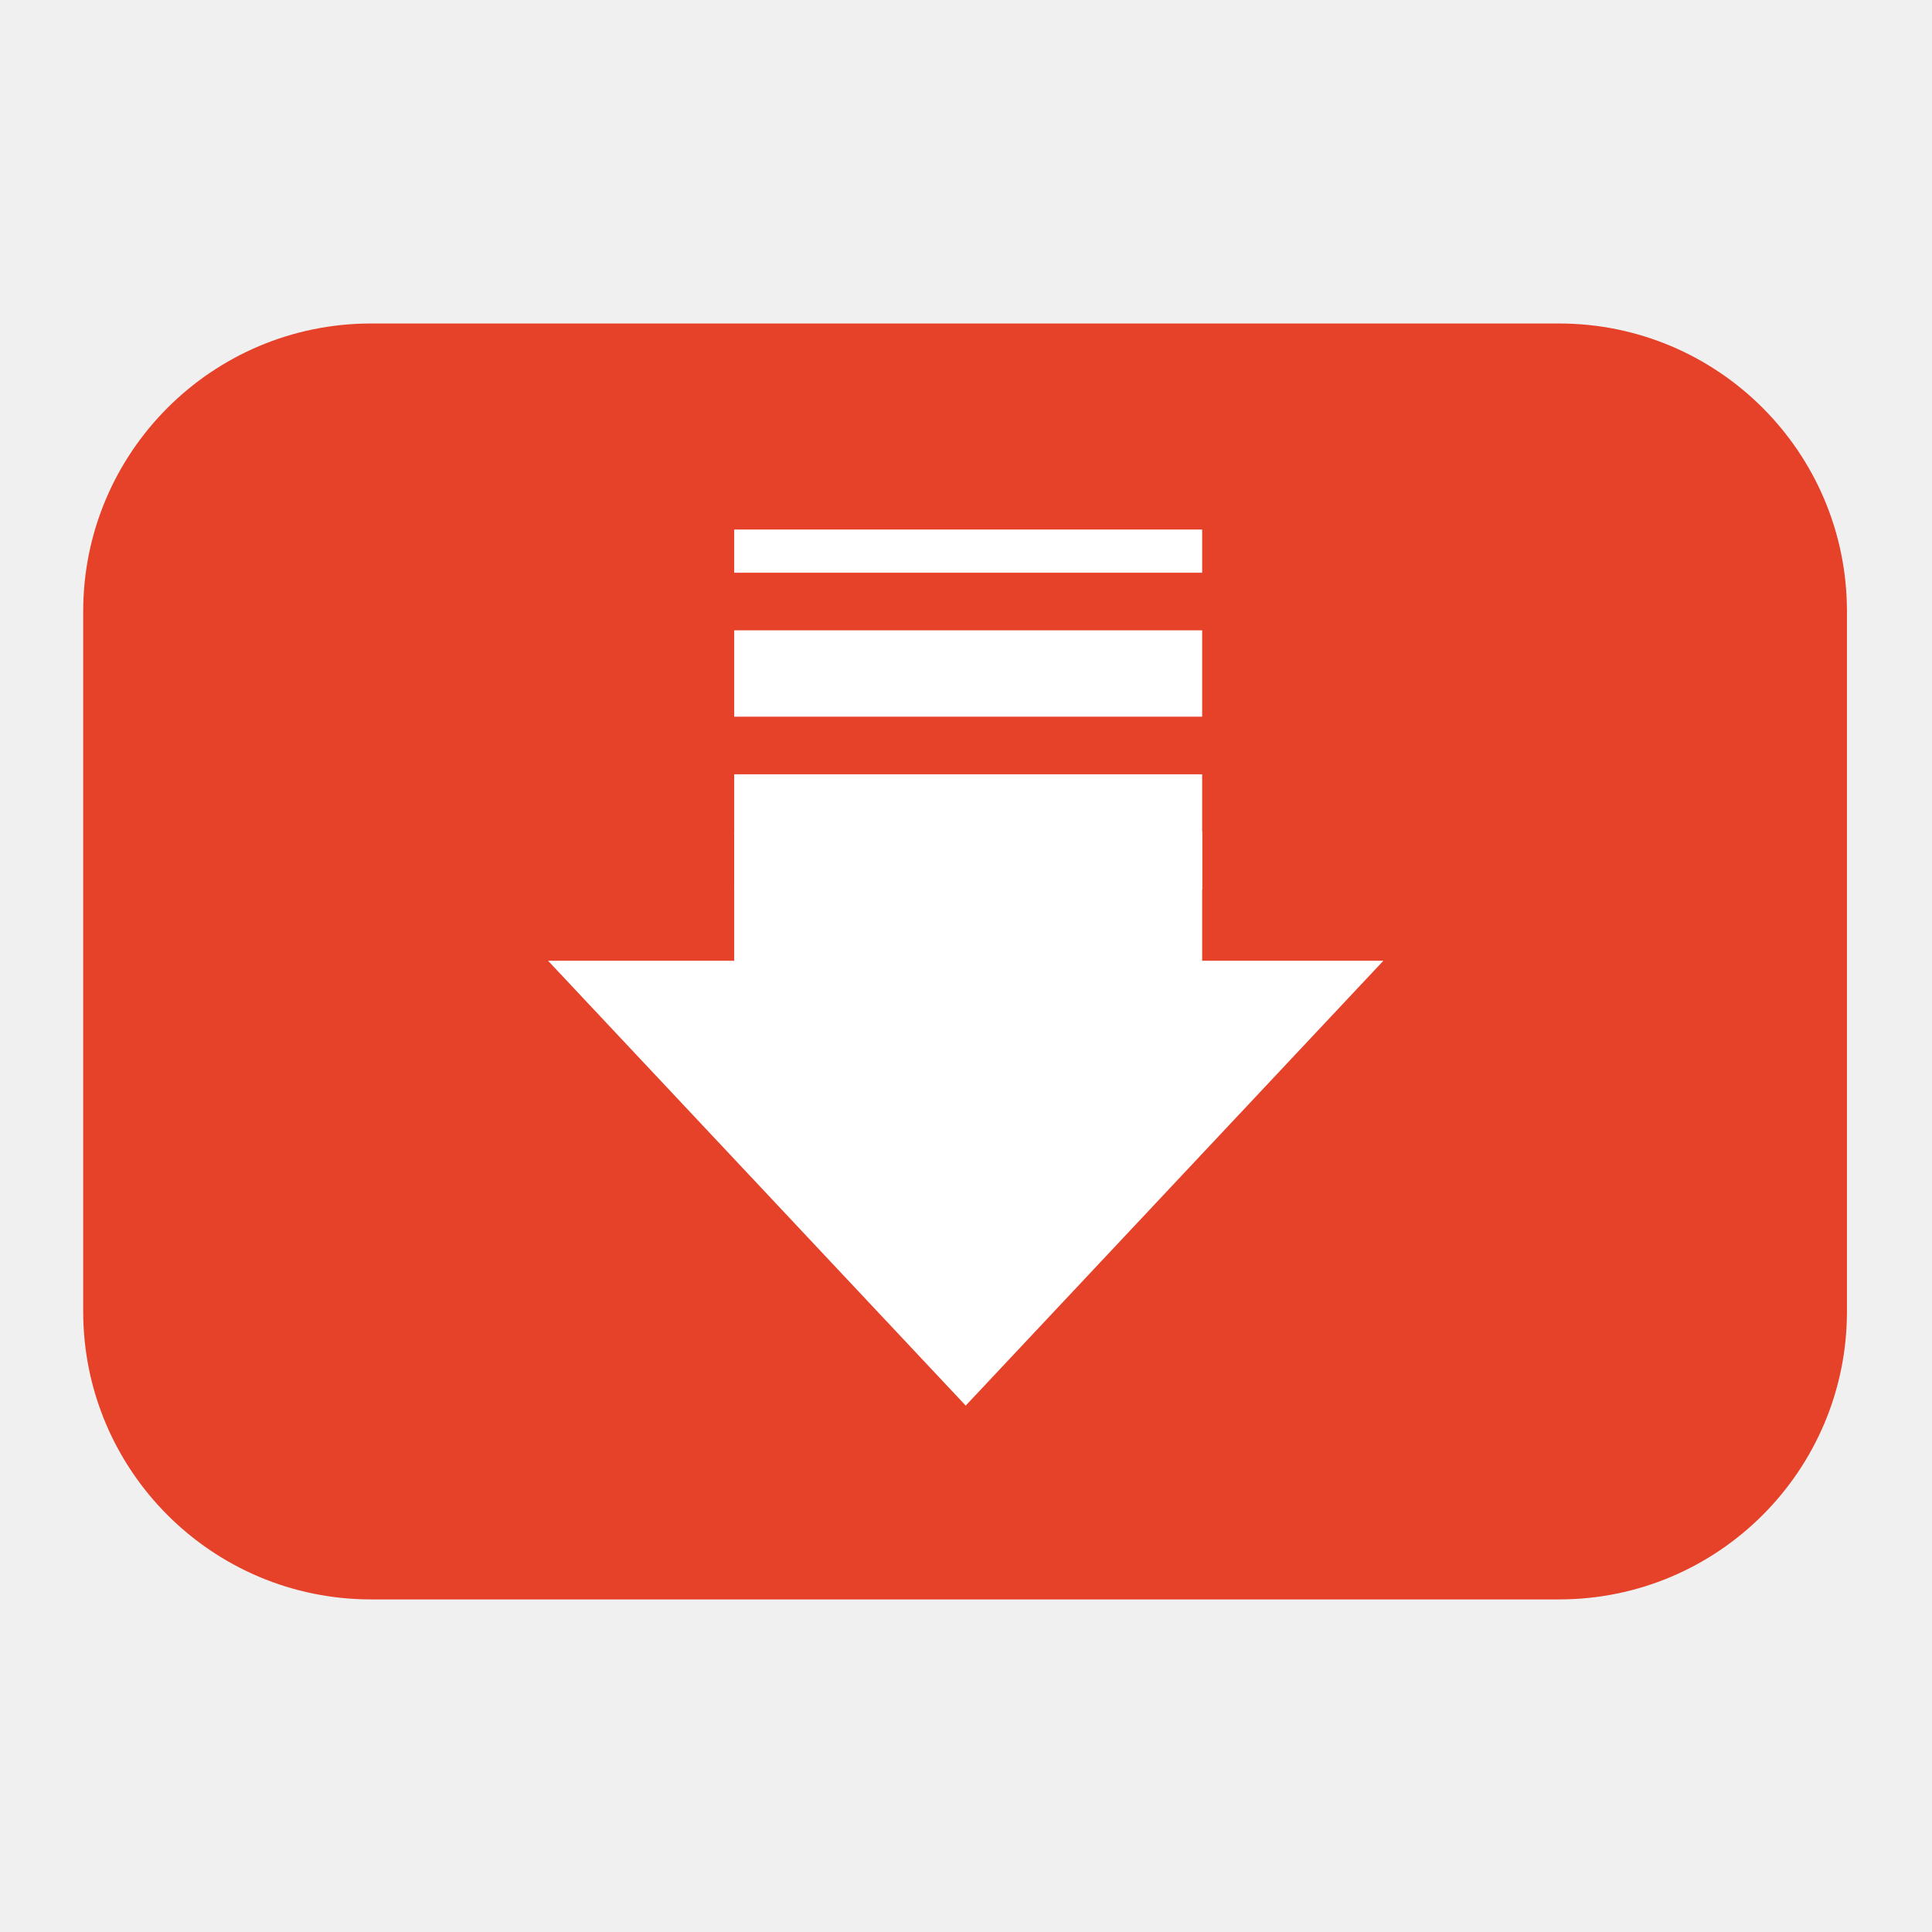
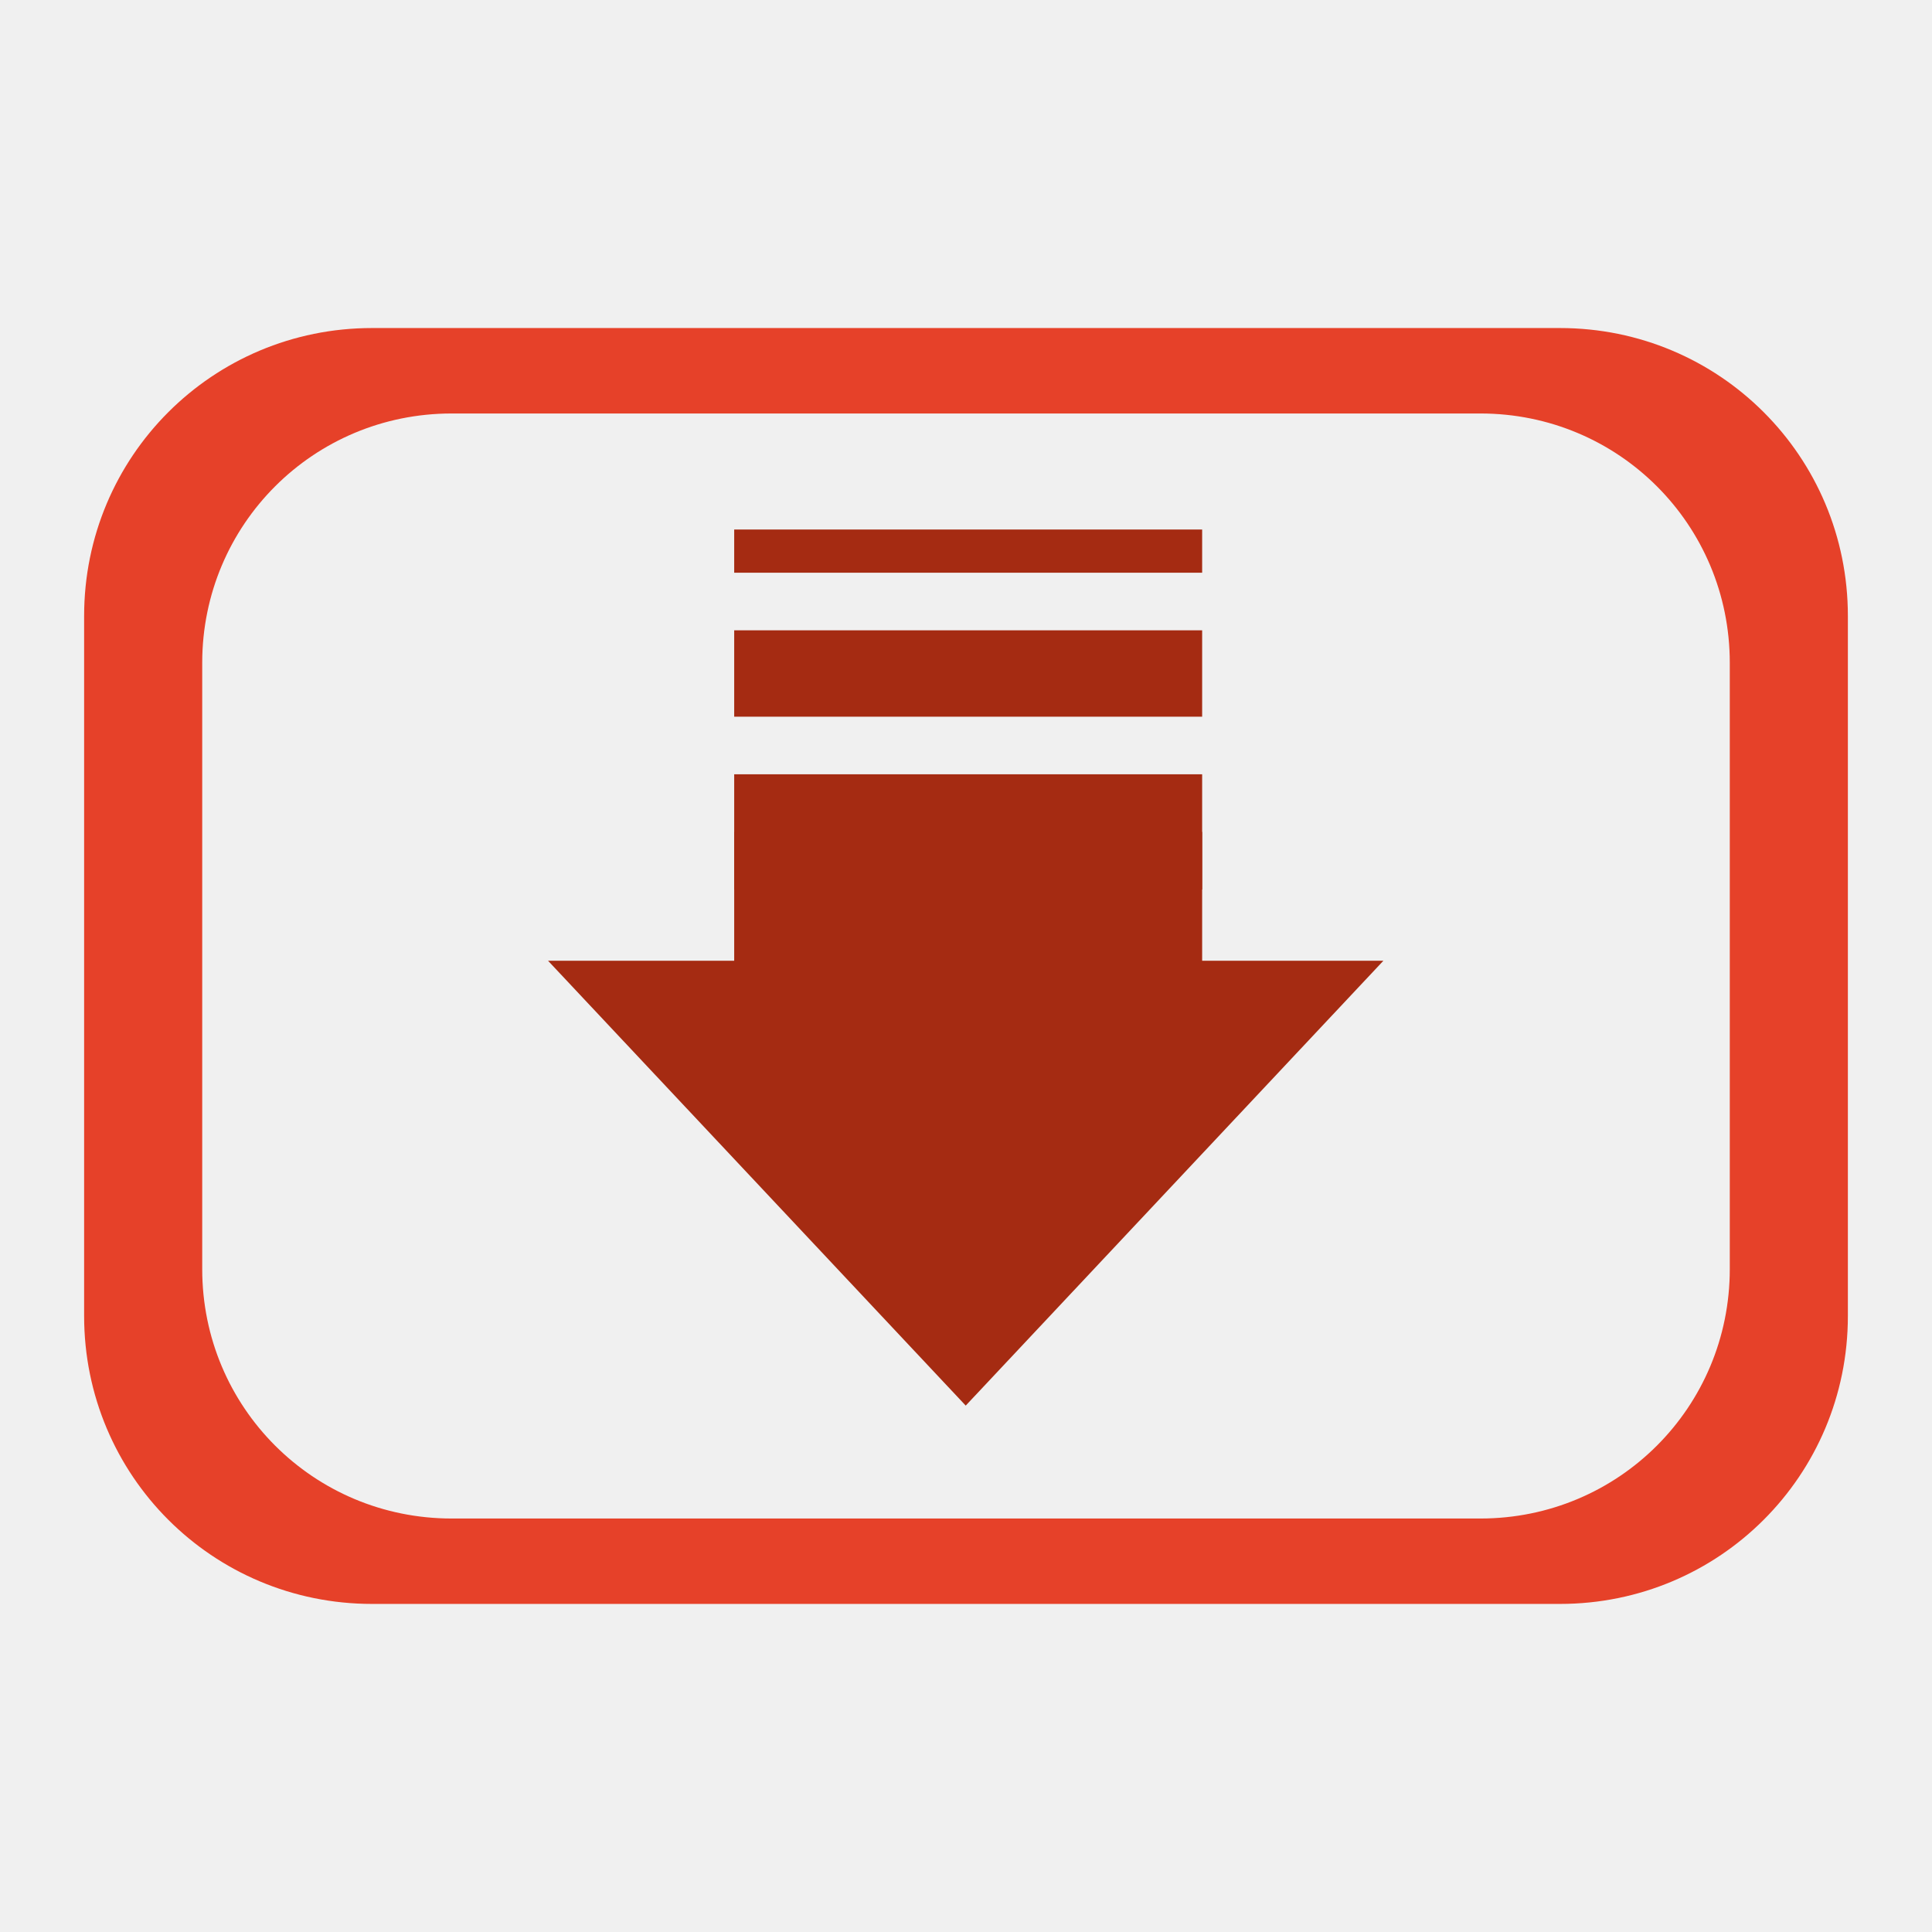
<svg xmlns="http://www.w3.org/2000/svg" xmlns:ns1="http://www.openswatchbook.org/uri/2009/osb" xmlns:xlink="http://www.w3.org/1999/xlink" width="48" height="48" viewBox="0 0 48 48" version="1.1" id="SVGRoot" style="enable-background:new">
  <defs id="defs4485">
    <linearGradient id="linearGradient954">
      <stop style="stop-color:#d3d7cf;stop-opacity:0" offset="0" id="stop950" />
      <stop style="stop-color:#d3d7cf;stop-opacity:0;" offset="1" id="stop952" />
    </linearGradient>
    <linearGradient id="linearGradient881">
      <stop style="stop-color:#cc0000;stop-opacity:0.99" offset="0" id="stop877" />
      <stop style="stop-color:#cc0000;stop-opacity:0;" offset="1" id="stop879" />
    </linearGradient>
    <linearGradient id="linearGradient855">
      <stop style="stop-color:#ef2929;stop-opacity:1;" offset="0" id="stop851" />
      <stop style="stop-color:#ef2929;stop-opacity:0;" offset="1" id="stop853" />
    </linearGradient>
    <pattern id="Strips1_1" patternTransform="translate(0,0) scale(10,10)" height="1" width="2" patternUnits="userSpaceOnUse">
      <rect id="rect5447" height="2" width="1" y="-0.5" x="0" style="fill:black;stroke:none" />
    </pattern>
    <linearGradient id="linearGradient4727" ns1:paint="solid">
      <stop style="stop-color:#ce5c00;stop-opacity:1;" offset="0" id="stop4725" />
    </linearGradient>
    <pattern patternUnits="userSpaceOnUse" width="55" height="90" patternTransform="translate(-60,50.5)" id="pattern6214">
      <g style="fill:url(#Strips1_1);fill-opacity:1" transform="translate(-15,-28.5)" id="g4691">
        <rect style="opacity:0.815;fill:url(#Strips1_1);fill-opacity:1;stroke:none;stroke-width:4.527;stroke-linecap:round;stroke-linejoin:bevel;stroke-miterlimit:17.6;stroke-dasharray:none;stroke-dashoffset:0;stroke-opacity:1;paint-order:stroke fill markers" id="rect4683" width="30" height="30" x="40" y="59" ry="7.9" />
        <path style="opacity:0.815;fill:url(#Strips1_1);fill-opacity:1;stroke:none;stroke-width:8.601;stroke-linecap:round;stroke-linejoin:bevel;stroke-miterlimit:17.6;stroke-dasharray:none;stroke-dashoffset:0;stroke-opacity:1;paint-order:stroke fill markers" d="m 15,28.5 v 90 l 45,-45 z" id="path4687" />
      </g>
    </pattern>
    <linearGradient xlink:href="#linearGradient855" id="linearGradient857" x1="5" y1="172.809" x2="5" y2="86" gradientUnits="userSpaceOnUse" />
    <linearGradient xlink:href="#linearGradient881" id="linearGradient883" x1="255" y1="196" x2="255" y2="91" gradientUnits="userSpaceOnUse" gradientTransform="matrix(0.1788582,0,0,0.1788582,1.095371,209.3511)" />
-     <linearGradient xlink:href="#linearGradient954" id="linearGradient956" x1="125" y1="1" x2="125" y2="236" gradientUnits="userSpaceOnUse" gradientTransform="matrix(0.1788582,0,0,0.1788582,1.095371,209.3511)" />
+     <linearGradient xlink:href="#linearGradient954" id="linearGradient956" x1="125" y1="1" x2="125" y2="236" gradientUnits="userSpaceOnUse" gradientTransform="matrix(0.1788582,0,0,0.1788582,1.118809,209.4644)" />
  </defs>
  <g id="layer3" style="display:inline" transform="translate(0,-208)" />
  <g style="display:inline" id="g4738" transform="translate(0,-208)" />
  <g id="layer1" style="display:inline;opacity:1" transform="translate(0,-208)">
-     <rect style="opacity:1;fill:#e64129;fill-opacity:1;stroke:url(#linearGradient956);stroke-width:0.25;stroke-linecap:square;stroke-linejoin:miter;stroke-miterlimit:4;stroke-dasharray:none;stroke-dashoffset:0;stroke-opacity:1;paint-order:normal" id="rect848" width="43.82" height="31.7" x="2.067" y="216.037" rx="7.154" ry="7.154" />
-     <path style="opacity:1;fill:#ffffff;fill-opacity:1;stroke:none;stroke-width:0.093;stroke-linecap:square;stroke-linejoin:miter;stroke-miterlimit:4;stroke-dasharray:none;stroke-dashoffset:0;stroke-opacity:1;paint-order:normal" id="path852" d="M -80.369,188.5 -104.184,147.25 -128,106 l 47.631,0 47.631,0 -23.816,41.25 z" transform="matrix(0.2178727,0,0,0.1339729,41.50314,217.6678)" />
+     <path id="rect848" style="opacity:1;fill:#e64129;fill-opacity:1;stroke:url(#linearGradient956);stroke-width:0.25;stroke-linecap:square;stroke-linejoin:miter;stroke-miterlimit:4;stroke-dasharray:none;stroke-dashoffset:0;stroke-opacity:1;paint-order:normal" d="m 9.244,216.15 c -3.963,0 -7.154,3.191 -7.154,7.154 v 17.391 c 0,3.963 3.191,7.154 7.154,7.154 H 38.756 c 3.963,0 7.154,-3.191 7.154,-7.154 v -17.391 c 0,-3.963 -3.191,-7.154 -7.154,-7.154 z m 1.977,2.123 H 36.781 c 3.433,0 6.195,2.762 6.195,6.195 v 15.062 c 0,3.433 -2.762,6.197 -6.195,6.197 H 11.221 c -3.433,0 -6.197,-2.764 -6.197,-6.197 v -15.062 c 0,-3.433 2.764,-6.195 6.197,-6.195 z" />
+     <path style="opacity:1;fill:#a52b12;fill-opacity:1;stroke:none;stroke-width:0.093;stroke-linecap:square;stroke-linejoin:miter;stroke-miterlimit:4;stroke-dasharray:none;stroke-dashoffset:0;stroke-opacity:1;paint-order:normal" id="path852" d="M -80.369,188.5 -104.184,147.25 -128,106 l 47.631,0 47.631,0 -23.816,41.25 z" transform="matrix(0.2178727,0,0,0.1339729,41.50314,217.6678)" />
    <rect ry="7.154" rx="7.154" y="222.05" x="1.99" height="25.687" width="43.82" id="rect859" style="opacity:0;fill:url(#linearGradient883);fill-opacity:1;stroke:none;stroke-width:0.018;stroke-linecap:square;stroke-linejoin:miter;stroke-miterlimit:4;stroke-dasharray:none;stroke-dashoffset:0;stroke-opacity:1;paint-order:normal" />
-     <rect style="opacity:1;fill:#ffffff;fill-opacity:1;stroke:none;stroke-width:0.113;stroke-linecap:square;stroke-linejoin:miter;stroke-miterlimit:4;stroke-dasharray:none;stroke-dashoffset:0;stroke-opacity:1;paint-order:normal" id="rect871" width="11.626" height="1.073" x="18.241" y="221.156" />
-     <rect y="223.66" x="18.241" height="2.146" width="11.626" id="rect873" style="opacity:1;fill:#ffffff;fill-opacity:1;stroke:none;stroke-width:0.16;stroke-linecap:square;stroke-linejoin:miter;stroke-miterlimit:4;stroke-dasharray:none;stroke-dashoffset:0;stroke-opacity:1;paint-order:normal" />
-     <rect style="opacity:1;fill:#ffffff;fill-opacity:1;stroke:none;stroke-width:0.185;stroke-linecap:square;stroke-linejoin:miter;stroke-miterlimit:4;stroke-dasharray:none;stroke-dashoffset:0;stroke-opacity:1;paint-order:normal" id="rect875" width="11.626" height="2.862" x="18.241" y="227.237" />
-     <rect y="228.668" x="18.241" height="4.293" width="11.626" id="rect877" style="opacity:1;fill:#ffffff;fill-opacity:1;stroke:none;stroke-width:0.227;stroke-linecap:square;stroke-linejoin:miter;stroke-miterlimit:4;stroke-dasharray:none;stroke-dashoffset:0;stroke-opacity:1;paint-order:normal" />
+     <rect style="opacity:1;fill:#a52b12;fill-opacity:1;stroke:none;stroke-width:0.113;stroke-linecap:square;stroke-linejoin:miter;stroke-miterlimit:4;stroke-dasharray:none;stroke-dashoffset:0;stroke-opacity:1;paint-order:normal" id="rect871" width="11.626" height="1.073" x="18.241" y="221.156" />
+     <rect y="223.66" x="18.241" height="2.146" width="11.626" id="rect873" style="opacity:1;fill:#a52b12;fill-opacity:1;stroke:none;stroke-width:0.16;stroke-linecap:square;stroke-linejoin:miter;stroke-miterlimit:4;stroke-dasharray:none;stroke-dashoffset:0;stroke-opacity:1;paint-order:normal" />
+     <rect style="opacity:1;fill:#a52b12;fill-opacity:1;stroke:none;stroke-width:0.185;stroke-linecap:square;stroke-linejoin:miter;stroke-miterlimit:4;stroke-dasharray:none;stroke-dashoffset:0;stroke-opacity:1;paint-order:normal" id="rect875" width="11.626" height="2.862" x="18.241" y="227.237" />
+     <rect y="228.668" x="18.241" height="4.293" width="11.626" id="rect877" style="opacity:1;fill:#a52b12;fill-opacity:1;stroke:none;stroke-width:0.227;stroke-linecap:square;stroke-linejoin:miter;stroke-miterlimit:4;stroke-dasharray:none;stroke-dashoffset:0;stroke-opacity:1;paint-order:normal" />
  </g>
  <g id="layer2" style="display:inline" transform="translate(0,-208)" />
  <g id="layer4" style="display:inline" transform="translate(0,-208)" />
  <g id="layer5" style="display:none" transform="translate(0,-208)">
    <path style="color:#000000;font-style:normal;font-variant:normal;font-weight:normal;font-stretch:normal;font-size:medium;line-height:normal;font-family:sans-serif;font-variant-ligatures:normal;font-variant-position:normal;font-variant-caps:normal;font-variant-numeric:normal;font-variant-alternates:normal;font-feature-settings:normal;text-indent:0;text-align:start;text-decoration:none;text-decoration-line:none;text-decoration-style:solid;text-decoration-color:#000000;letter-spacing:normal;word-spacing:normal;text-transform:none;writing-mode:lr-tb;direction:ltr;text-orientation:mixed;dominant-baseline:auto;baseline-shift:baseline;text-anchor:start;white-space:normal;shape-padding:0;clip-rule:nonzero;display:inline;overflow:visible;visibility:visible;opacity:1;isolation:auto;mix-blend-mode:normal;color-interpolation:sRGB;color-interpolation-filters:linearRGB;solid-color:#000000;solid-opacity:1;vector-effect:none;fill:#73d216;fill-opacity:1;fill-rule:nonzero;stroke:#4e9a06;stroke-width:6.262;stroke-linecap:round;stroke-linejoin:round;stroke-miterlimit:4;stroke-dasharray:none;stroke-dashoffset:0;stroke-opacity:1;color-rendering:auto;image-rendering:auto;shape-rendering:auto;text-rendering:auto;enable-background:accumulate" d="M 46.218,49.049 V 50 H 94 L 47.113,96.887 v 58.416 L 152.416,50 h 50.994 L 51.221,206.945 h 53.636 l 99.202,-99.202 v 55.726 l -43.476,43.476 h 44.68 l -1.692,-0.951 h -40.691 l 42.131,-42.131 V 105.447 L 104.463,205.994 H 53.469 L 205.658,49.049 H 152.022 L 48.065,153.007 V 97.281 L 96.296,49.049 Z" id="path4593" />
  </g>
</svg>
